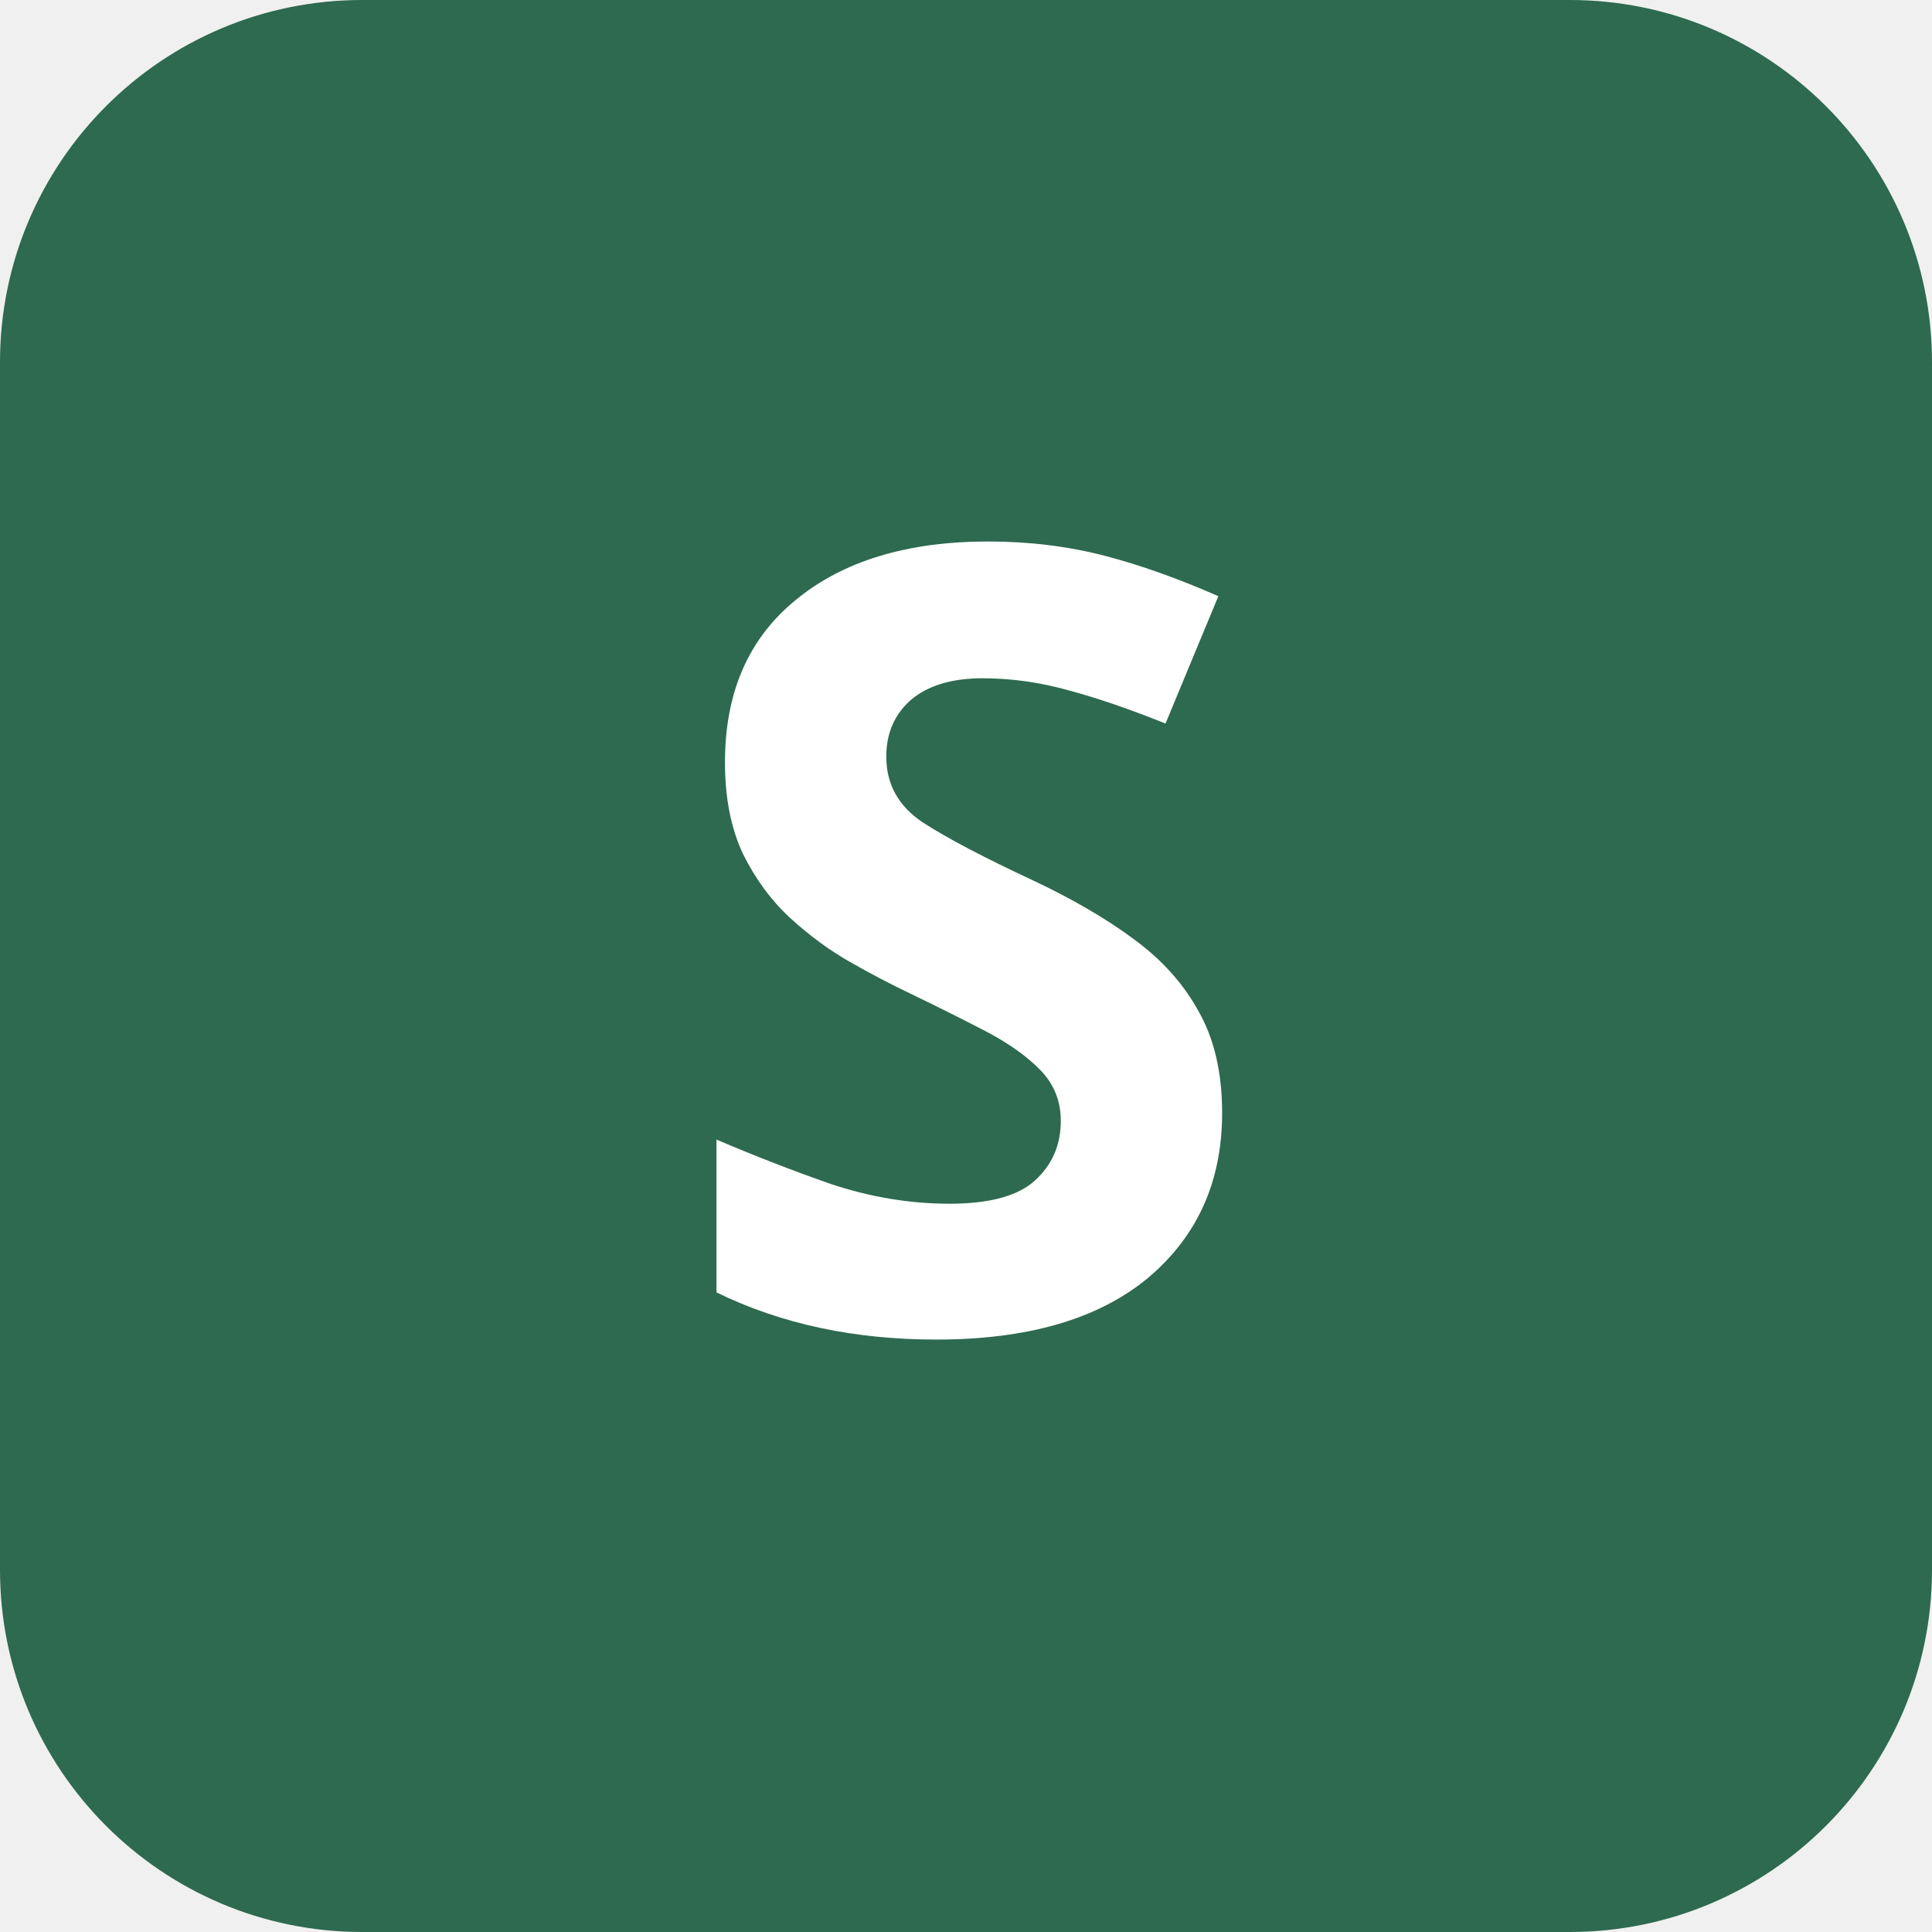
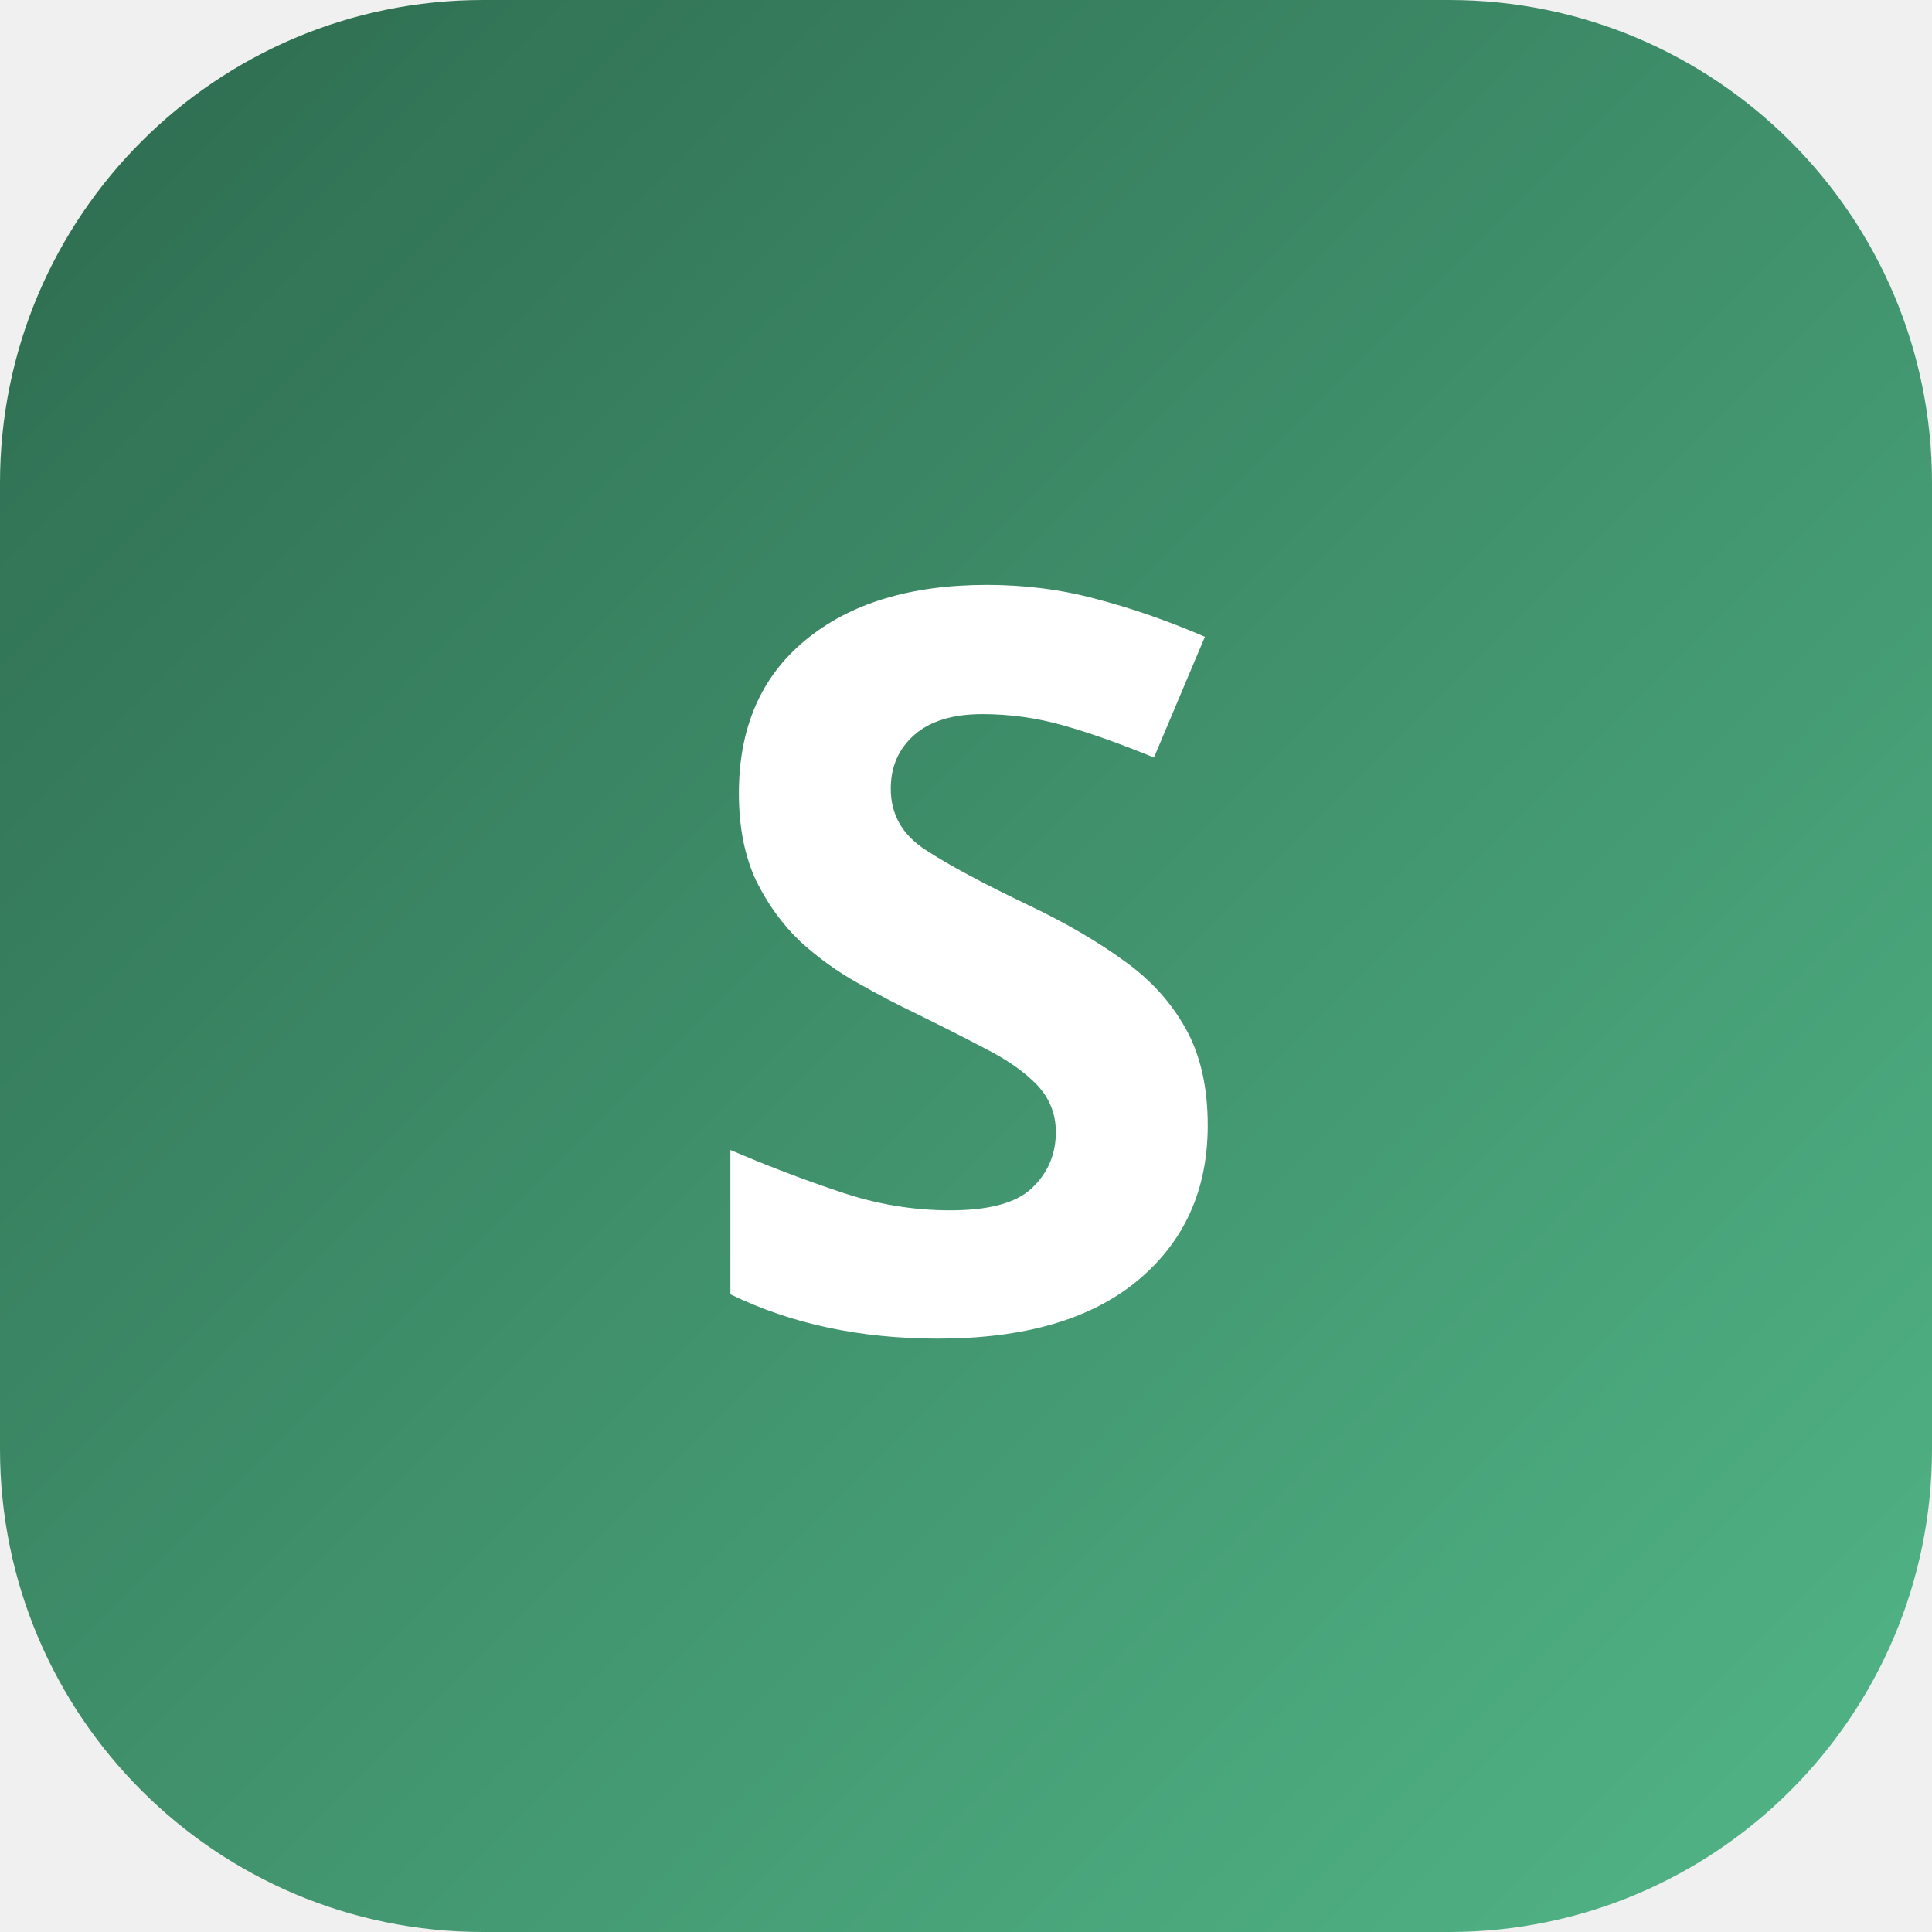
<svg xmlns="http://www.w3.org/2000/svg" viewBox="0 0 32 32">
-   <rect width="32" height="32" rx="6" fill="#2D6A4F" />
-   <text x="16" y="22" text-anchor="middle" font-family="system-ui,sans-serif" font-size="18" font-weight="800" fill="white">S</text>
+   <defs>
+     <linearGradient id="g" x1="0%" y1="0%" x2="100%" y2="100%">
+       <stop offset="0%" stop-color="#2D6A4F" />
+       <stop offset="100%" stop-color="#52B788" />
+     </linearGradient>
+   </defs>
+   <rect width="32" height="32" rx="8" fill="url(#g)" />
+   <text x="16" y="22" text-anchor="middle" font-family="system-ui,sans-serif" font-size="17" font-weight="800" fill="white">S</text>
</svg>
